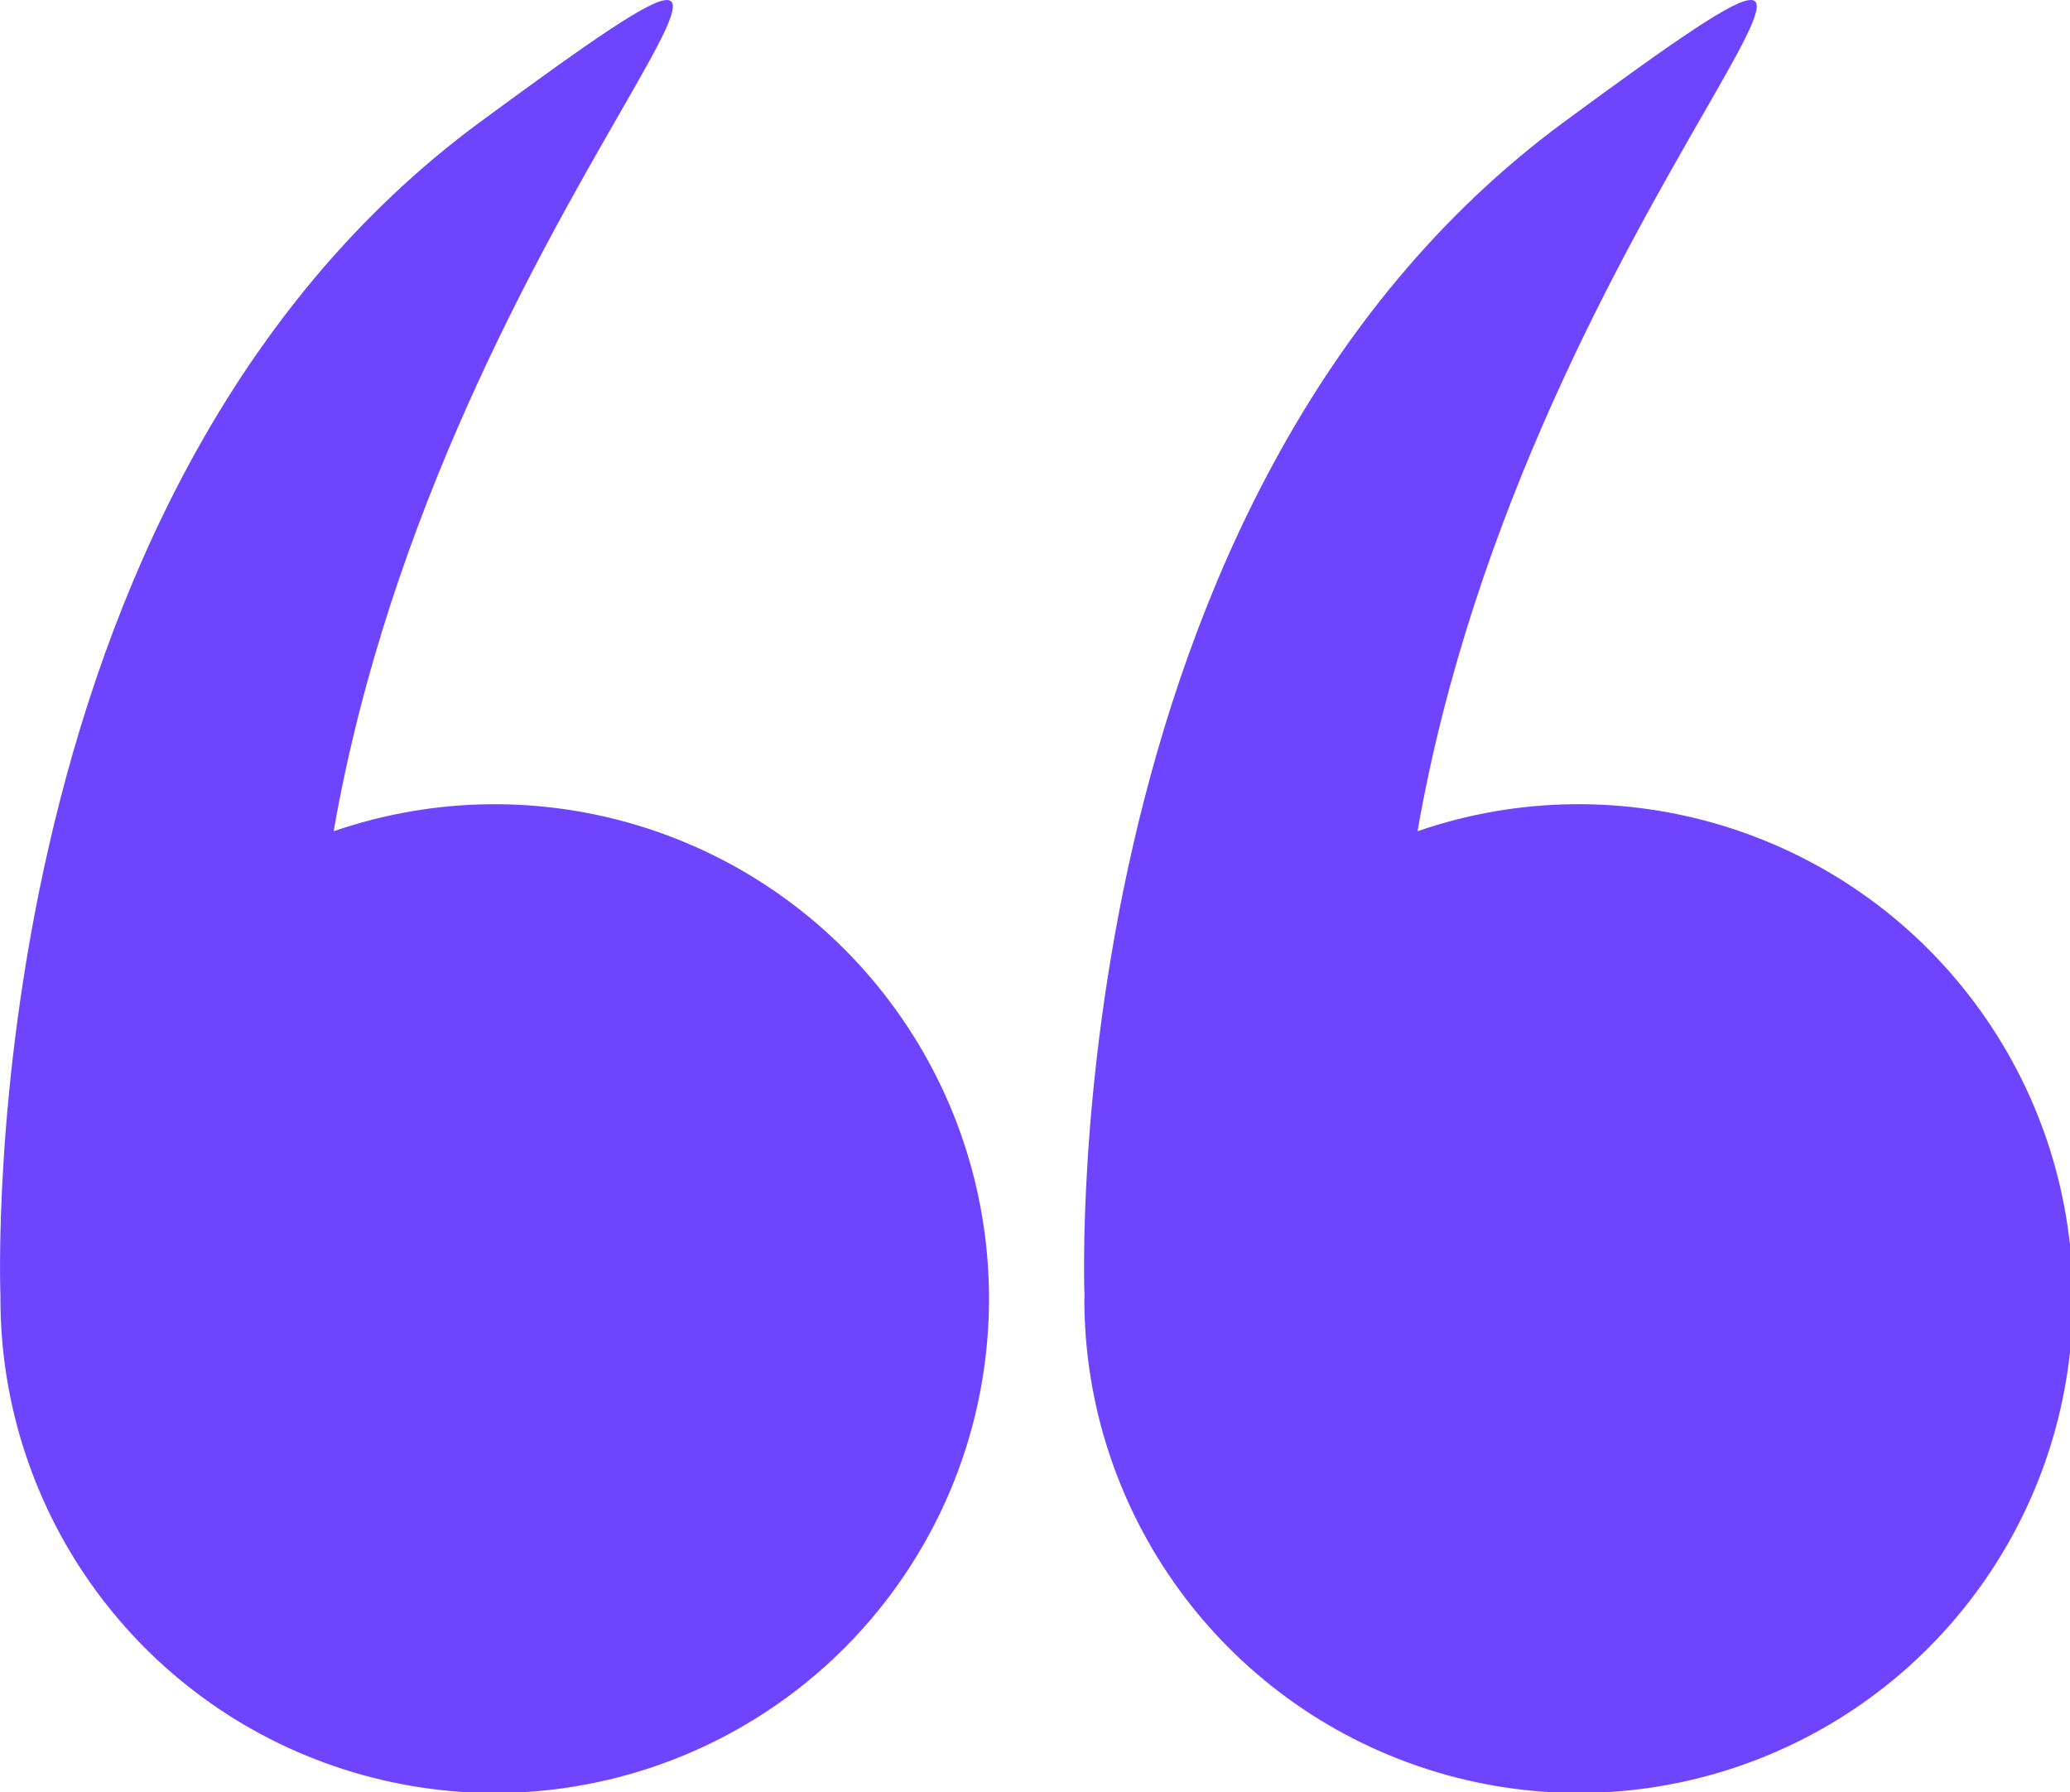
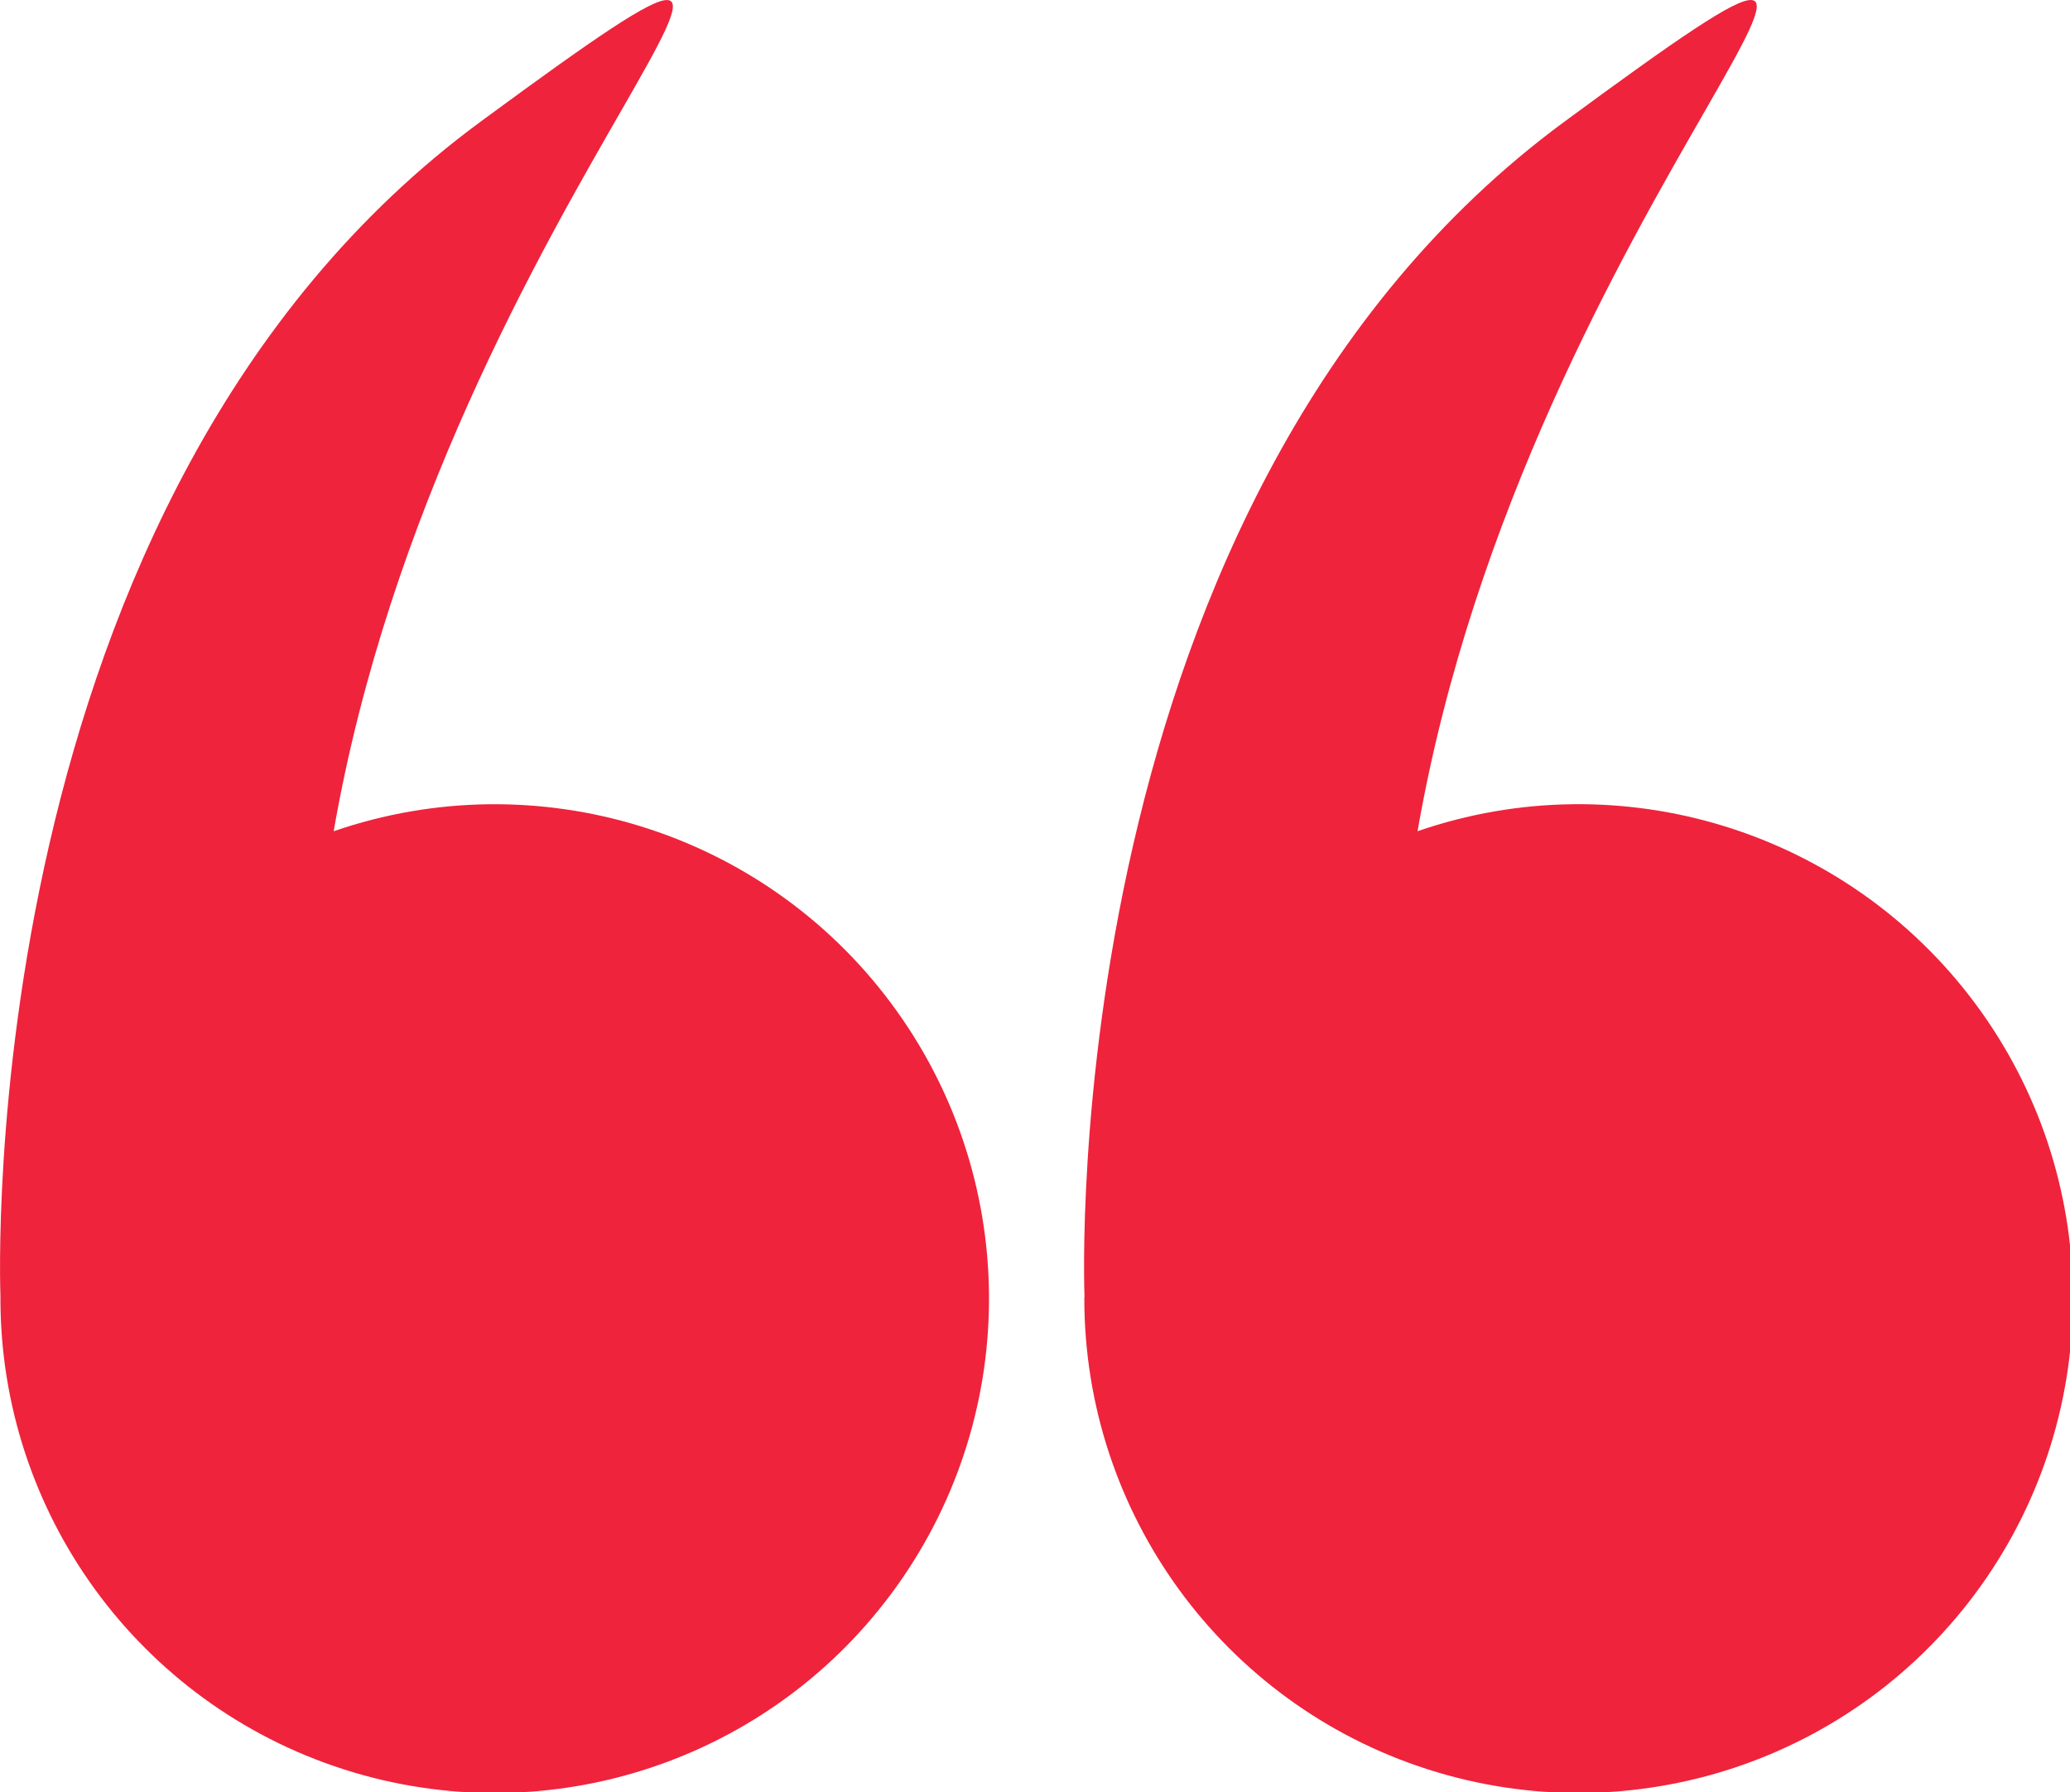
<svg xmlns="http://www.w3.org/2000/svg" width="52" height="45" viewBox="0 0 52 45">
  <defs>
-     <style>.a{fill:#6e44ff;}</style>
+     <style>
+       .cls-1 {
+         fill: #ef233c;
+       }
+     </style>
  </defs>
-   <g transform="translate(0 -34.571)">
-     <g transform="translate(0 34.571)">
-       <path class="a" d="M.011,67.171A12.417,12.417,0,1,0,8.382,55.45c2.786-16,15.247-26.324,3.7-17.83C-.731,47.038,0,66.792.012,67.154.012,67.16.011,67.165.011,67.171Z" transform="translate(0 -34.571)" />
-       <path class="a" d="M266.072,67.171a12.417,12.417,0,1,0,8.371-11.722c2.786-16,15.247-26.324,3.7-17.83-12.808,9.419-12.08,29.173-12.066,29.535C266.072,67.16,266.072,67.165,266.072,67.171Z" transform="translate(-238.833 -34.571)" />
+   <g id="quote_1_" data-name="quote (1)" transform="translate(0 -34.571)">
+     <g id="Group_277" data-name="Group 277" transform="translate(0 34.571)">
+       <path id="Path_1923" data-name="Path 1923" class="cls-1" d="M.011,67.171A12.417,12.417,0,1,0,8.382,55.45c2.786-16,15.247-26.324,3.7-17.83C-.731,47.038,0,66.792.012,67.154.012,67.16.011,67.165.011,67.171Z" transform="translate(0 -34.571)" />
+       <path id="Path_1924" data-name="Path 1924" class="cls-1" d="M266.072,67.171a12.417,12.417,0,1,0,8.371-11.722c2.786-16,15.247-26.324,3.7-17.83-12.808,9.419-12.08,29.173-12.066,29.535C266.072,67.16,266.072,67.165,266.072,67.171Z" transform="translate(-238.833 -34.571)" />
    </g>
  </g>
</svg>
